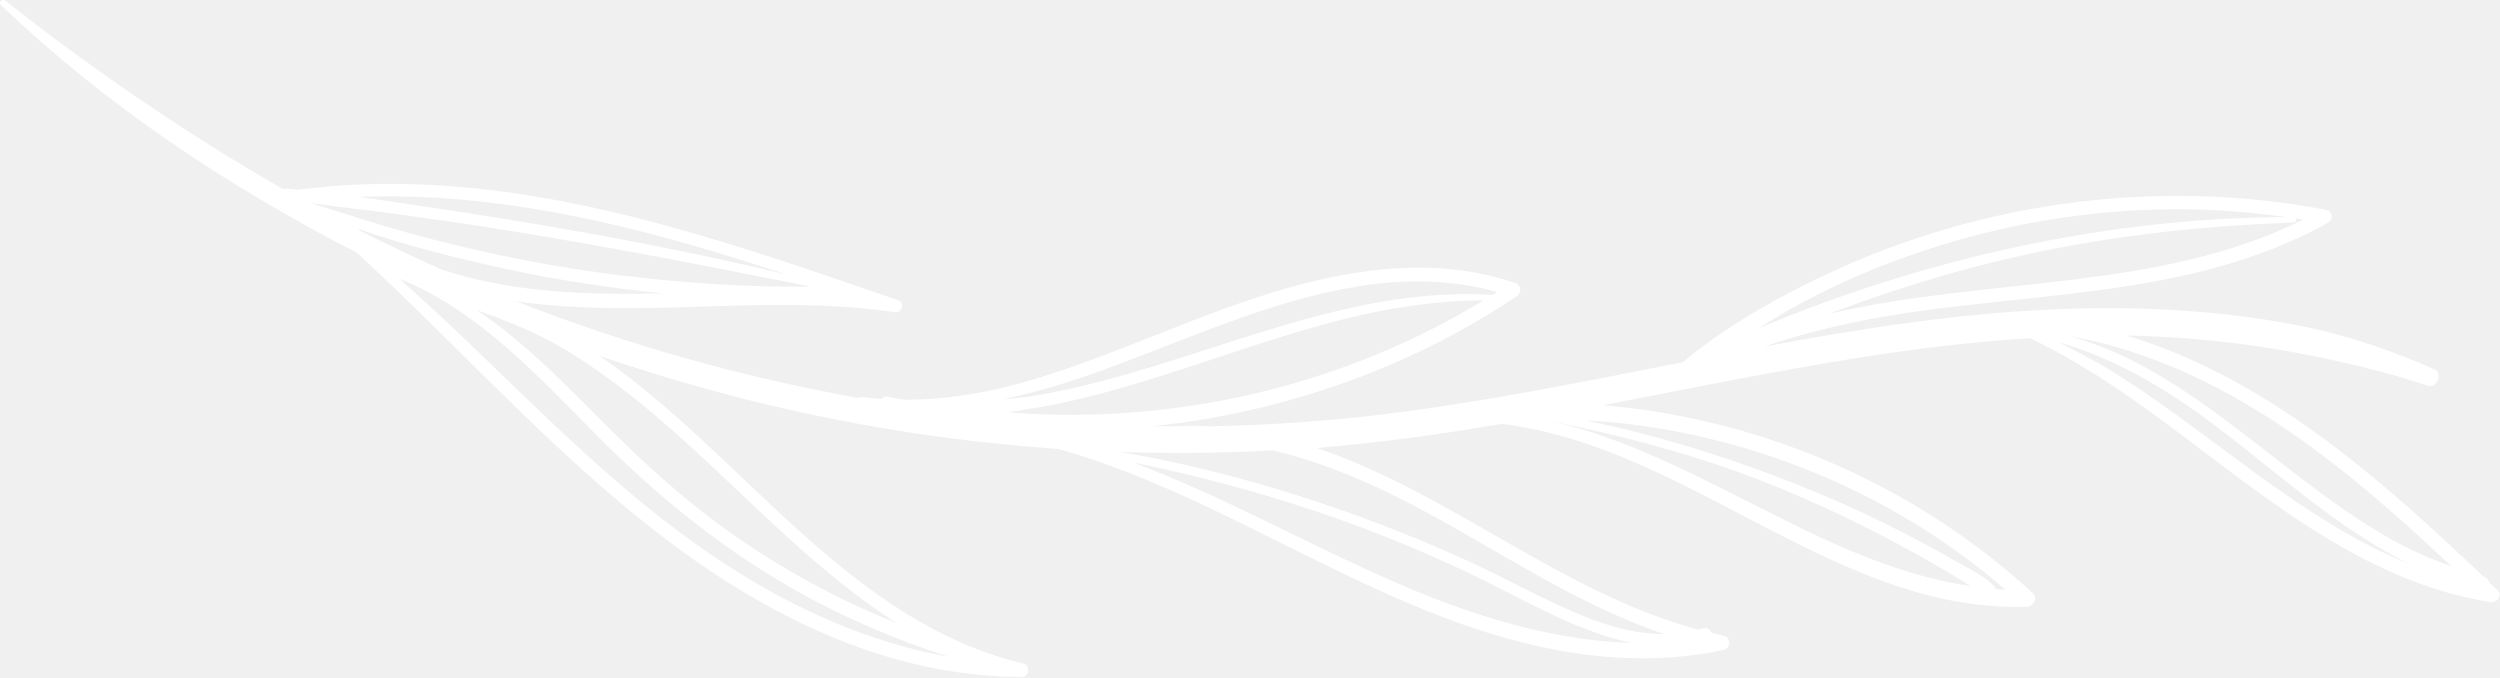
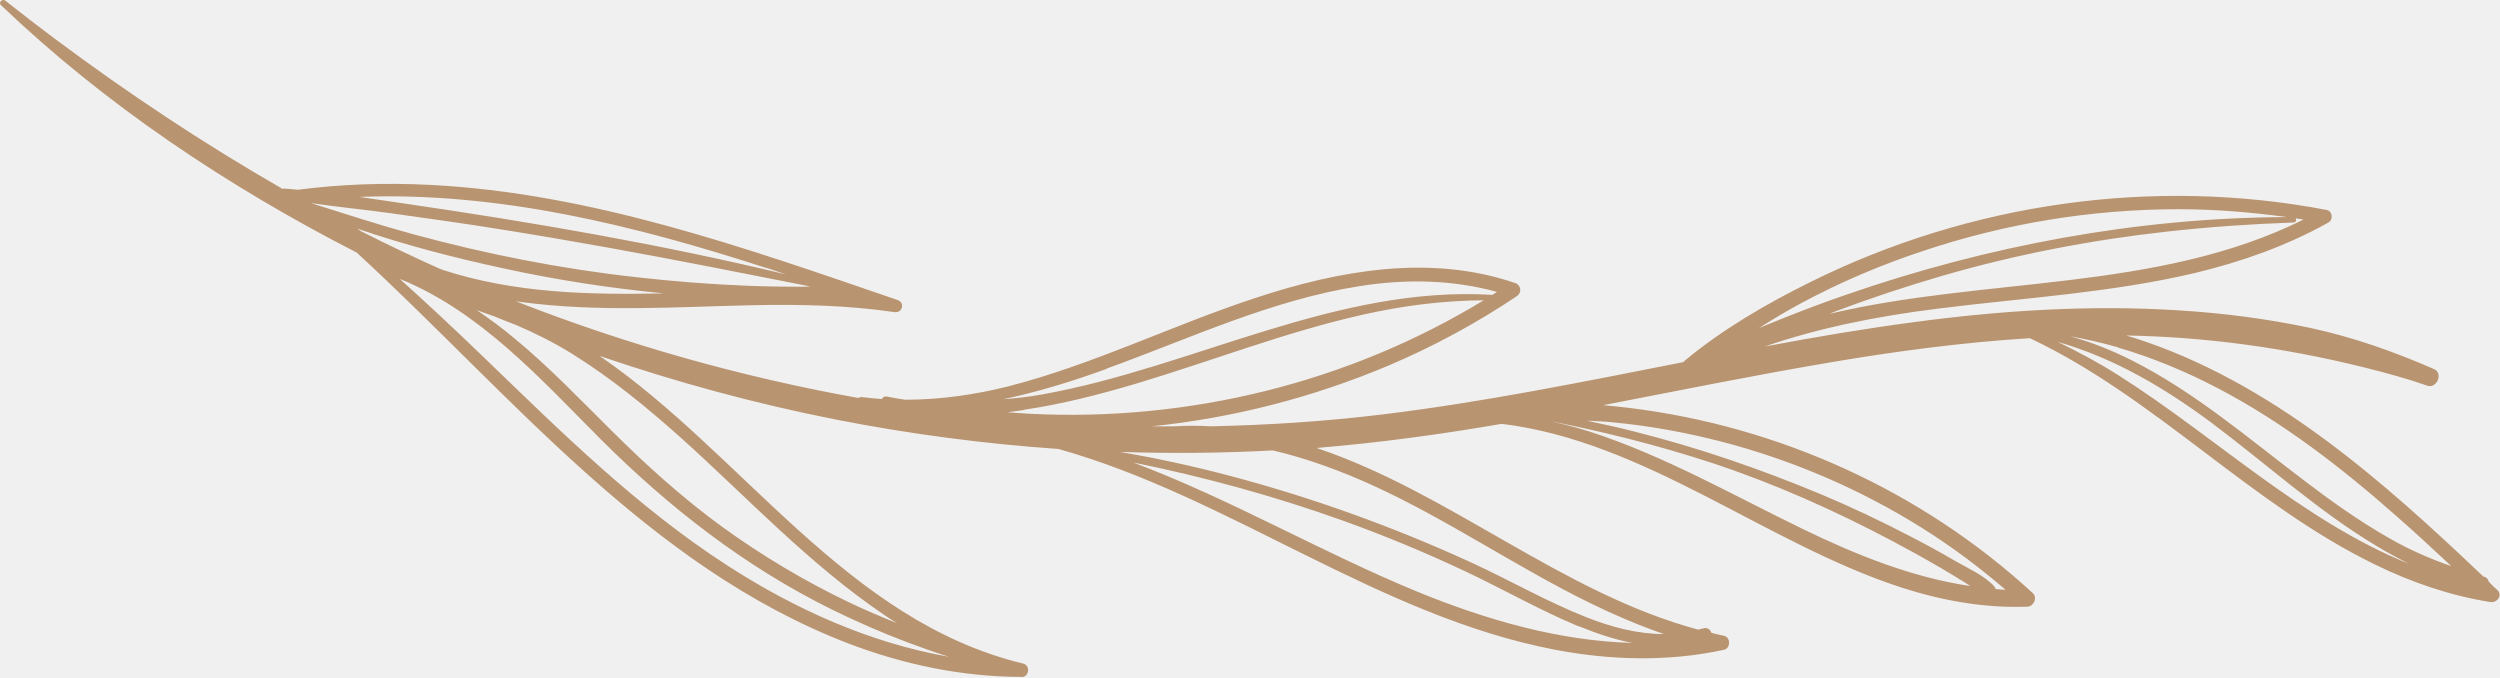
<svg xmlns="http://www.w3.org/2000/svg" id="Layer_2" data-name="Layer 2" viewBox="0 0 101.57 27.51">
  <defs>
    <style>
      .cls-1 {
-         fill: #fff;
+         fill: #B99470;
      }
    </style>
  </defs>
  <g id="OBJECTS">
    <path class="cls-1" d="M41.5,27.51c.31,0,.38-.47,.07-.55-7.18-1.73-11.38-8.51-17.21-12.5,3.13,1.07,6.33,1.94,9.57,2.58,3,.59,6.03,.99,9.07,1.2,6.96,1.95,13,6.79,20.19,8.16,2.27,.43,4.59,.49,6.85,0,.28-.06,.28-.51,0-.57-.17-.03-.34-.08-.51-.12-.04-.13-.16-.23-.33-.18-.07,.02-.14,.03-.21,.05-5.56-1.5-10.07-5.56-15.5-7.38,2.53-.21,5.03-.55,7.52-.98,5.84,.71,10.7,4.84,16.21,6.64,1.66,.54,3.39,.85,5.13,.79,.27,0,.45-.37,.23-.56-4.51-4.15-10.32-6.78-16.41-7.52-.34-.04-.69-.08-1.03-.11,3.06-.59,6.11-1.21,9.18-1.73,2.7-.46,5.42-.82,8.15-.99,5.08,2.4,8.96,6.73,14.01,9.19,1.49,.73,3.06,1.27,4.7,1.53,.27,.04,.51-.27,.28-.49-.12-.11-.24-.22-.35-.34-.02-.09-.07-.17-.19-.2,0,0-.02,0-.02,0-4.15-3.95-8.61-7.9-14.15-9.69-.12-.04-.25-.07-.37-.11,3.27,.06,6.45,.5,9.64,1.29,.88,.22,1.74,.45,2.6,.75,.38,.13,.65-.5,.28-.67-1.65-.72-3.29-1.3-5.05-1.68-1.75-.37-3.53-.6-5.32-.71-3.6-.23-7.22,0-10.79,.48-2.03,.27-4.04,.61-6.05,.99,2.27-.78,4.64-1.24,7.04-1.54,3.49-.44,7.02-.64,10.45-1.45,1.88-.45,3.72-1.1,5.42-2.05,.2-.11,.17-.46-.07-.51-7.07-1.35-14.49-.28-20.94,2.91-1.8,.89-3.6,1.93-5.15,3.22-.02,.01-.03,.03-.04,.05-4.07,.8-8.13,1.63-12.25,2.13-2.31,.28-4.62,.43-6.95,.48-.49-.03-.99-.03-1.48,0-.31,0-.61,0-.92,0,3.31-.34,6.57-1.18,9.64-2.48,1.81-.77,3.55-1.71,5.19-2.81,.21-.14,.17-.45-.07-.53-3.44-1.18-7.14-.52-10.51,.59-3.39,1.11-6.6,2.71-10.06,3.6-1.38,.35-2.8,.55-4.22,.55-.25-.04-.51-.08-.75-.13-.09-.02-.16,.04-.19,.1-.28-.02-.55-.04-.83-.08-.05,0-.09,.01-.12,.04-4.75-.85-9.43-2.17-13.92-3.93,.07,.01,.14,.02,.21,.03,3.12,.42,6.26,.2,9.39,.13,1.93-.04,3.87,0,5.78,.28,.32,.05,.44-.38,.13-.49-6.18-2.12-12.44-4.35-19.02-4.68-1.79-.09-3.58-.03-5.35,.2-.19-.02-.38-.04-.57-.05-.02,0-.03,.01-.04,.02C8.28,5.84,5.2,3.79,2.22,1.57,1.55,1.07,.88,.55,.22,.03,.1-.07-.08,.1,.04,.21,4.29,4.27,9.26,7.58,14.49,10.26c6.25,5.74,11.83,12.75,19.97,15.88,2.25,.86,4.63,1.36,7.04,1.36Zm44.62-12.23c-.81-.52-1.65-.97-2.52-1.39,2.3,.66,4.35,1.87,6.28,3.31,2.22,1.66,4.28,3.55,6.67,4.98,.43,.26,.87,.5,1.33,.73-4.31-1.73-7.87-5.16-11.76-7.63Zm-.07-1.16c1.41,.41,2.77,.98,4.07,1.66,2.63,1.38,4.99,3.2,7.21,5.16,.77,.67,1.51,1.36,2.26,2.06-.87-.3-1.71-.67-2.53-1.14-1.21-.69-2.35-1.5-3.45-2.34-2.26-1.71-4.43-3.58-6.98-4.87-.81-.41-1.66-.75-2.53-.99,.66,.12,1.31,.27,1.95,.45Zm7.54-5.2c-5.95,2.95-12.9,2.32-19.26,3.83,.08-.03,.16-.07,.24-.1,1.43-.54,2.89-1.02,4.36-1.45,2.97-.86,6.03-1.45,9.1-1.79,1.71-.19,3.43-.31,5.15-.37,.1,0,.13-.1,.09-.17,.1,.02,.21,.03,.31,.05Zm-20.38,3.38c1.57-.84,3.21-1.54,4.91-2.1,3.34-1.12,6.86-1.7,10.39-1.7,1.47,0,2.94,.12,4.4,.32-6.08,.02-12.19,1.17-17.92,3.16-.81,.28-1.62,.58-2.42,.9-.36,.15-.74,.29-1.11,.45,.57-.36,1.15-.71,1.75-1.03Zm-8.76,4.79c.36,.02,.72,.03,1.09,.07,1.48,.14,2.95,.41,4.39,.78,2.89,.75,5.66,1.94,8.19,3.53,1.18,.74,2.3,1.58,3.36,2.49-.14,0-.28-.02-.41-.03,0-.04-.02-.08-.05-.11-.41-.45-1.09-.74-1.62-1.05-.58-.34-1.17-.66-1.77-.97-1.19-.62-2.41-1.2-3.65-1.72-2.45-1.02-4.97-1.89-7.55-2.54-.65-.17-1.31-.31-1.97-.45Zm-1.89-.06c2.37,.45,4.71,1.03,7,1.78,2.54,.84,4.98,1.93,7.34,3.18,.66,.35,1.31,.71,1.96,1.09,.32,.19,.64,.38,.96,.58,.08,.05,.15,.1,.23,.15-2.36-.35-4.62-1.26-6.77-2.3-2.87-1.39-5.67-3-8.71-3.98-.66-.21-1.33-.37-2-.5Zm-17.61-2.05c3.4-1.23,6.72-2.8,10.32-3.36,1.85-.29,3.74-.26,5.55,.24-.06,.04-.13,.08-.19,.12-6.34-.39-12.15,2.94-18.26,4.04-.54,.1-1.08,.16-1.61,.2,1.43-.3,2.84-.74,4.19-1.23Zm-3.36,1.67c1.56-.23,3.08-.62,4.59-1.07,3.07-.92,6.08-2.1,9.21-2.8,1.6-.36,3.24-.57,4.89-.58-5.52,3.36-12.01,4.94-18.46,4.61-.3-.02-.59-.04-.89-.06,.22-.03,.44-.06,.66-.09Zm22.55,8.79c.71,.29,1.44,.54,2.18,.68-2.99-.08-5.94-.94-8.71-2.07-3.92-1.61-7.6-3.77-11.57-5.26,2.86,.58,5.68,1.35,8.43,2.33,1.74,.62,3.45,1.33,5.12,2.12,1.52,.72,2.99,1.56,4.55,2.21Zm-12.42-7.14c1.39,.33,2.73,.82,4.03,1.41,3.07,1.4,5.86,3.33,8.89,4.81,.96,.47,1.95,.89,2.96,1.24-1.07,0-2.13-.28-3.14-.68-1.6-.63-3.09-1.49-4.65-2.21-3.18-1.46-6.48-2.65-9.85-3.54-1.47-.39-2.95-.71-4.45-.97,2.07,.07,4.14,.05,6.21-.06Zm-31.67-5.46c.31,.13,.62,.25,.93,.37,.77,.33,1.51,.7,2.24,1.15,1.6,.99,3.06,2.19,4.46,3.44,2.71,2.44,5.21,5.13,8.24,7.18,.17,.12,.35,.23,.53,.34-.67-.27-1.34-.55-2-.87-1.79-.86-3.5-1.88-5.1-3.04-1.61-1.17-3.08-2.5-4.49-3.9-1.3-1.29-2.57-2.62-3.98-3.78-.48-.4-.99-.78-1.51-1.13,.23,.08,.45,.16,.67,.24Zm11.09-1.96c.27,.09,.53,.18,.8,.27-5.11-1.23-10.3-2.12-15.5-2.88-.61-.09-1.23-.18-1.84-.27,5.63-.22,11.21,1.16,16.54,2.89Zm-18.51-2.63c1.07,.16,2.15,.26,3.22,.41,1.48,.21,2.96,.41,4.44,.65,2.9,.46,5.79,.99,8.67,1.55,1.33,.26,2.65,.52,3.97,.78-.11,0-.22,.01-.33,.01-.75,0-1.49-.01-2.23-.04-1.52-.06-3.03-.18-4.53-.35-3.07-.34-6.1-.94-9.08-1.75-1.39-.38-2.76-.83-4.13-1.26Zm5.37,2.72s-.07-.03-.11-.04c-1.09-.49-2.17-1-3.23-1.54-.05-.03-.09-.07-.14-.1,1.97,.68,4.01,1.2,6.01,1.63,2.12,.46,4.27,.79,6.44,1-3.03,.06-6.04,0-8.97-.95Zm11.56,12.01c-3.66-2.36-6.75-5.42-9.87-8.43-1.13-1.09-2.28-2.17-3.45-3.22,3.26,1.32,5.7,4.04,8.14,6.49,2.79,2.79,5.87,5.19,9.41,6.94,1,.49,2.02,.94,3.06,1.33,.53,.2,1.06,.39,1.6,.56,.03,0,.06,.02,.09,.03-3.2-.56-6.24-1.93-8.98-3.7Z" />
  </g>
</svg>
